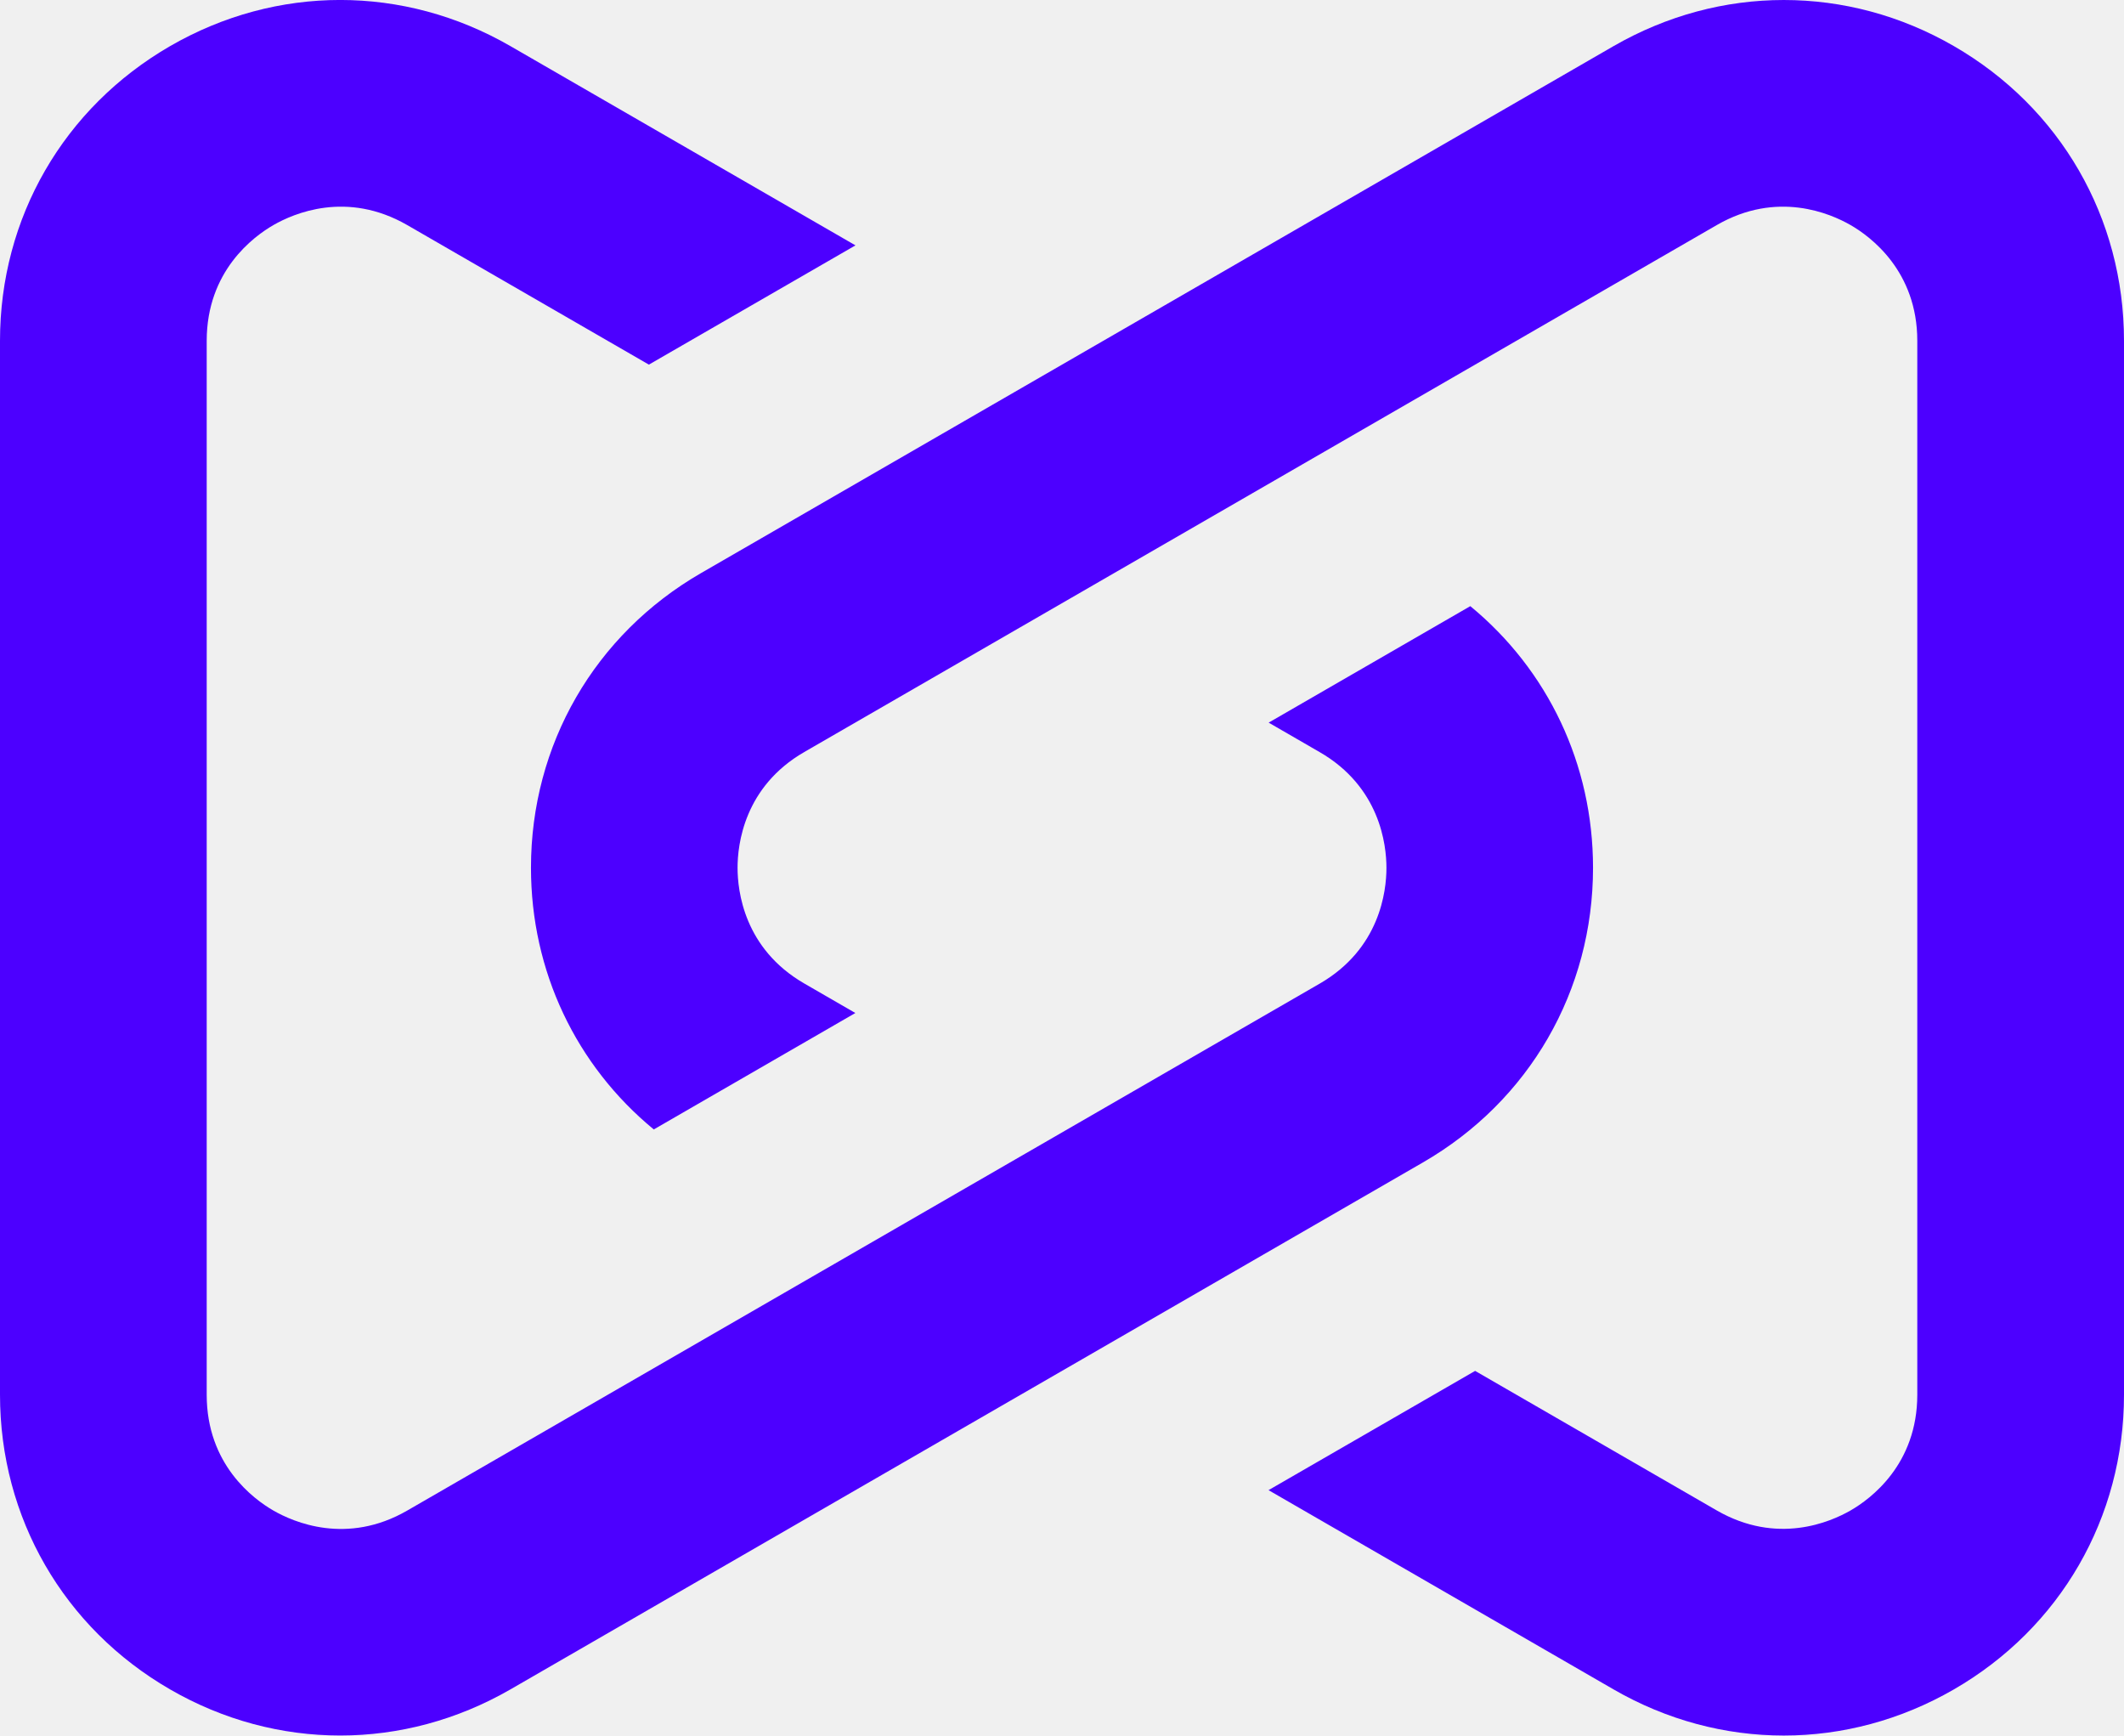
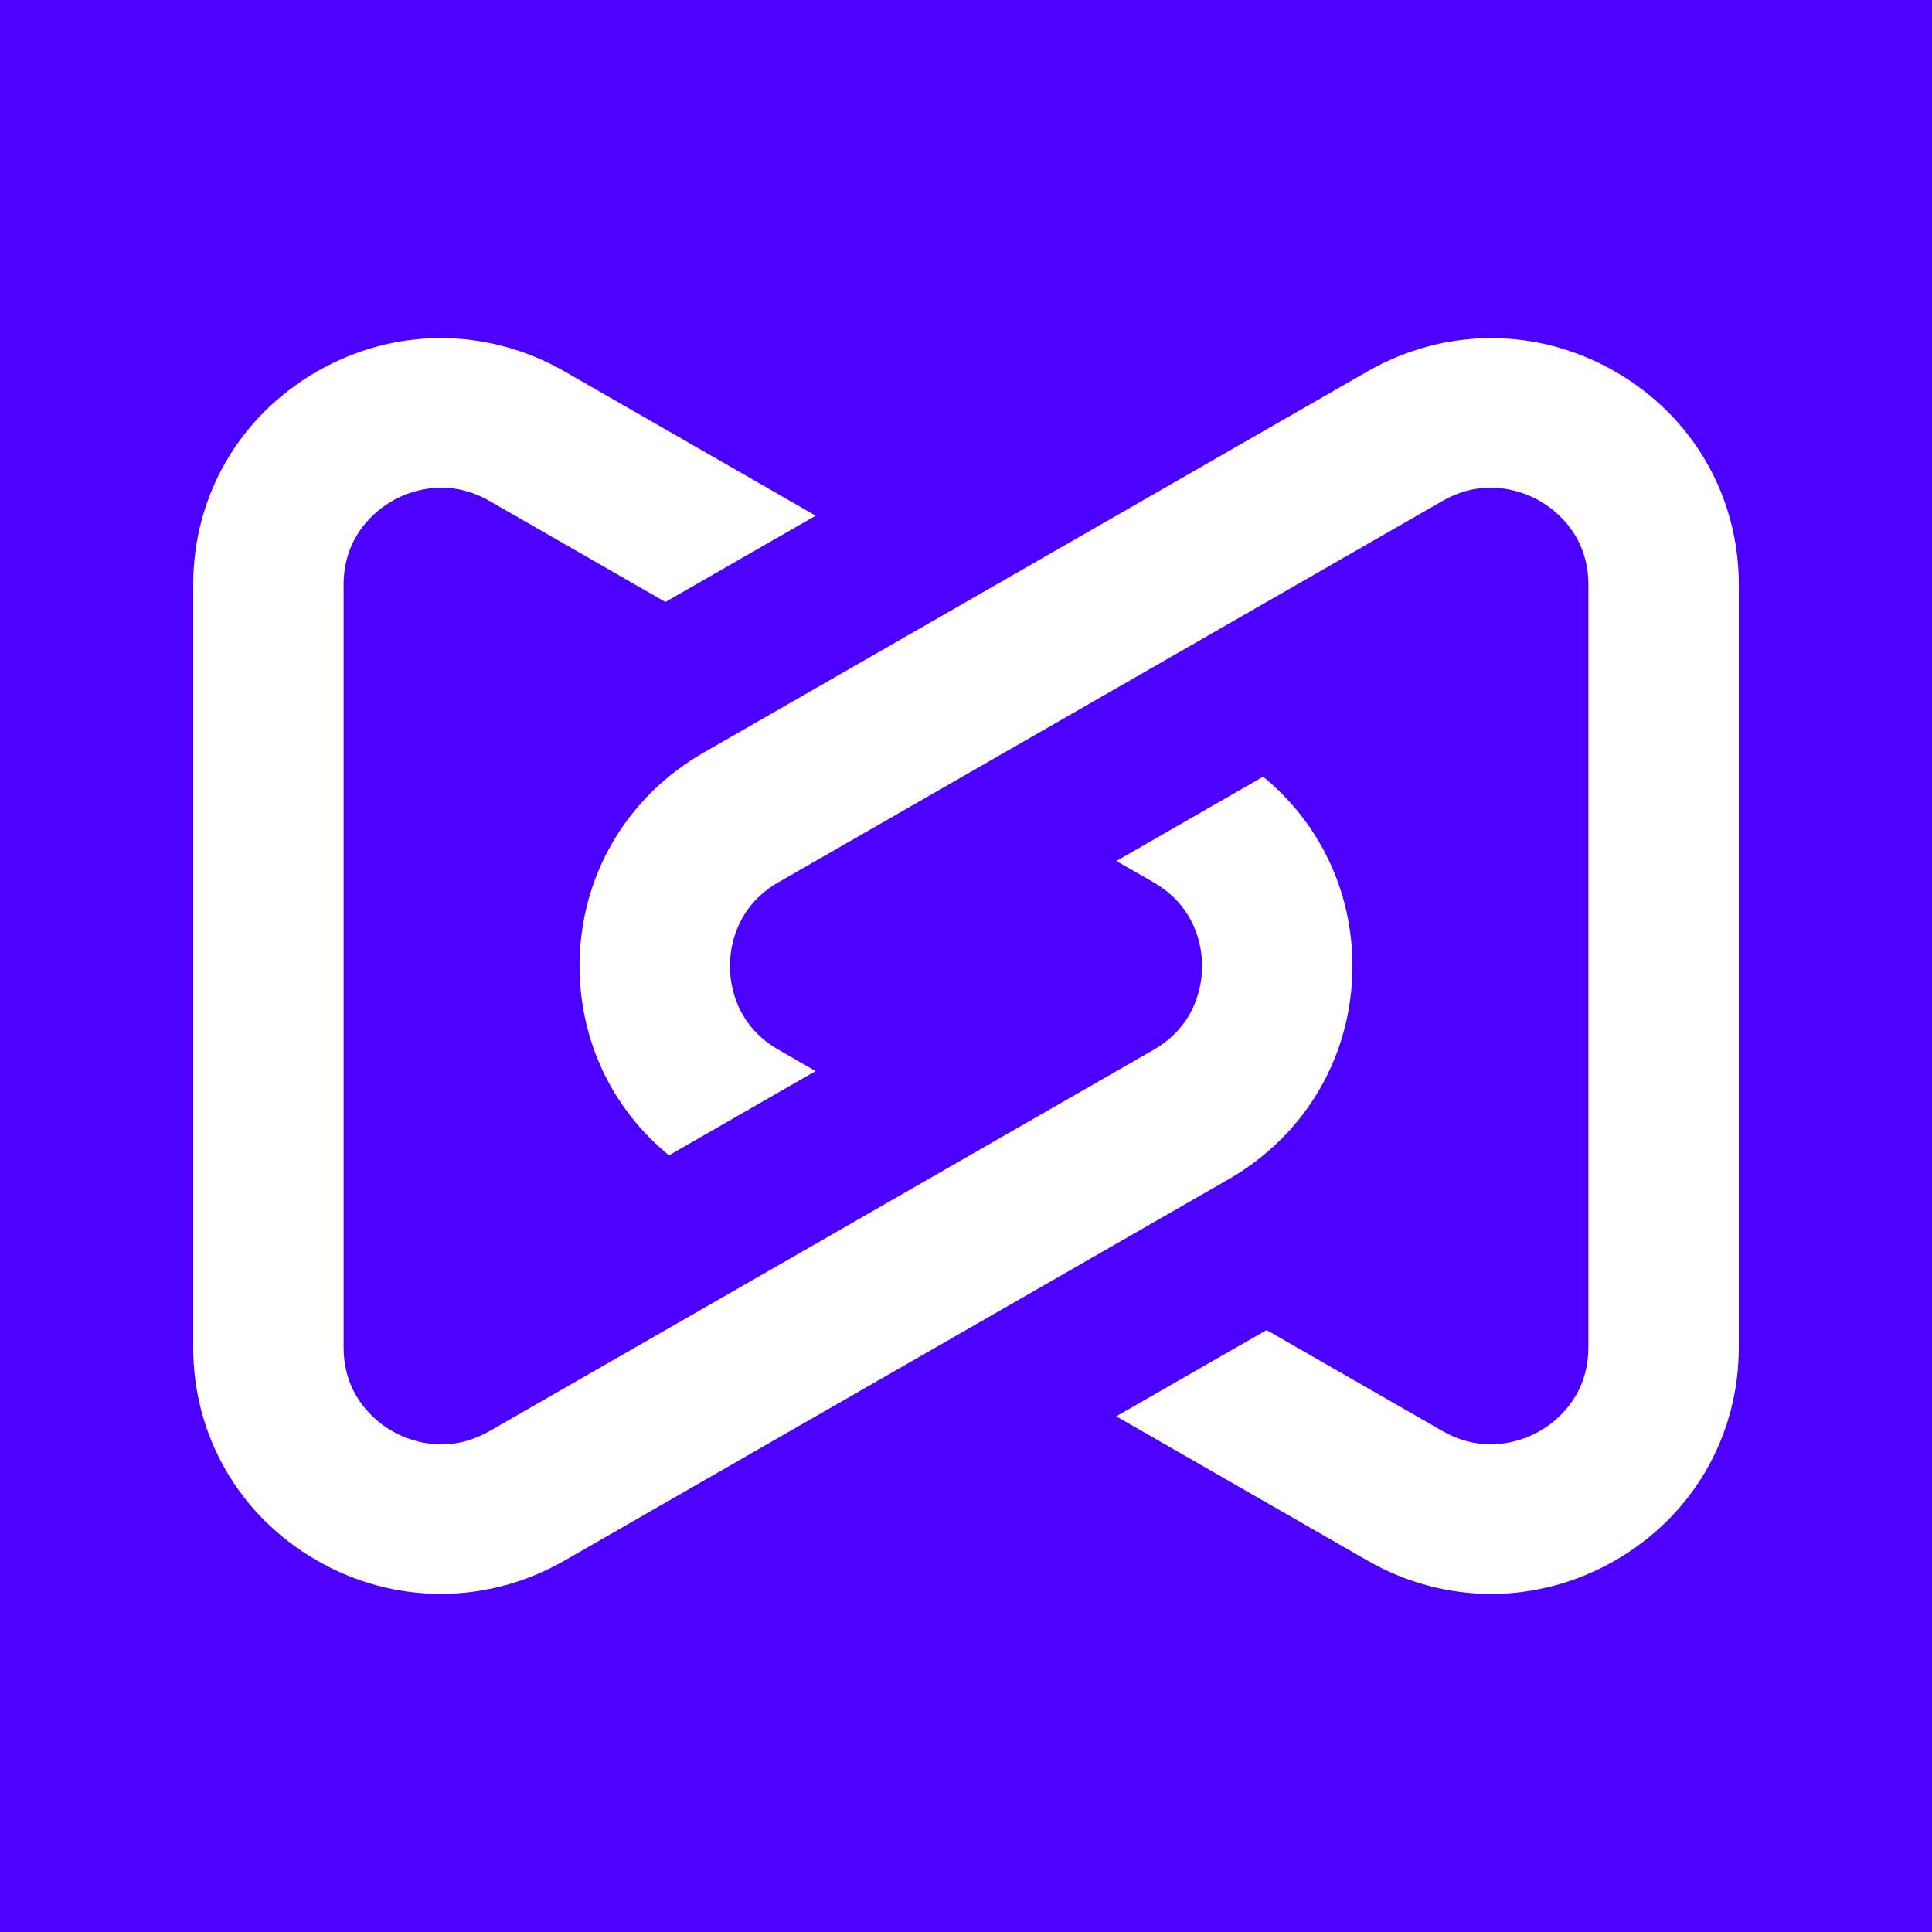
- <svg xmlns="http://www.w3.org/2000/svg" id="logo-perforce-icon-reg" viewBox="0 0 176.53 144.22">
-   <g>
-     <path d="M122.2,50.37l-16.76,9.68,4.24,2.45c5.01,2.89,5.55,7.69,5.55,9.62s-.54,6.73-5.55,9.62l-75.84,43.79c-5.01,2.89-9.44.96-11.11,0-1.67-.96-5.55-3.83-5.55-9.62V28.32c0-5.79,3.88-8.66,5.55-9.62,1.67-.96,6.09-2.89,11.11,0l20.09,11.6,17.17-9.91L42.42,3.83C33.56-1.28,22.99-1.28,14.14,3.83,5.29,8.95,0,18.1,0,28.32v87.58c0,10.22,5.29,19.38,14.14,24.49,4.43,2.56,9.28,3.83,14.14,3.83s9.71-1.28,14.14-3.83l75.84-43.79c8.85-5.11,14.14-14.27,14.14-24.49,0-8.6-3.75-16.43-10.2-21.74Z" fill="#4c00ff" />
-     <path d="M54.33,93.86l16.76-9.68-4.24-2.45c-5.01-2.89-5.55-7.69-5.55-9.62s.54-6.73,5.55-9.62l75.84-43.79c5.01-2.89,9.44-.96,11.11,0,1.67.96,5.55,3.83,5.55,9.62v87.58c0,5.79-3.88,8.66-5.55,9.62-1.67.96-6.09,2.89-11.11,0l-20.09-11.6-17.17,9.91,28.68,16.56c8.85,5.11,19.43,5.11,28.28,0,8.85-5.11,14.14-14.27,14.14-24.49V28.32c0-10.22-5.29-19.38-14.14-24.49-4.43-2.56-9.28-3.83-14.14-3.83s-9.71,1.28-14.14,3.83L58.27,47.62c-8.85,5.11-14.14,14.27-14.14,24.49,0,8.6,3.75,16.43,10.2,21.74Z" fill="#4c00ff" />
-   </g>
+ <svg xmlns="http://www.w3.org/2000/svg" viewBox="0 0 80 80">
+   <rect width="100%" height="100%" fill="#4C00FF" />
+   <path d="M61.747 14.001C63.509 14.001 65.267 14.459 66.873 15.382C70.082 17.224 72 20.527 72 24.212V55.788C72 59.473 70.082 62.776 66.873 64.618C63.665 66.461 59.829 66.461 56.621 64.618L46.223 58.647L52.448 55.075L59.732 59.257C61.551 60.299 63.154 59.603 63.759 59.257C64.365 58.911 65.771 57.876 65.771 55.788V24.212C65.771 22.124 64.365 21.089 63.759 20.743C63.154 20.397 61.548 19.701 59.732 20.743L32.236 36.532C30.42 37.574 30.224 39.304 30.224 40C30.224 40.696 30.42 42.426 32.236 43.468L33.773 44.352L27.697 47.842V47.838C25.359 45.924 23.999 43.101 23.999 40C23.999 36.315 25.917 33.013 29.125 31.17L56.621 15.382C58.227 14.462 59.985 14.001 61.747 14.001Z" fill="white" />
+   <path d="M13.126 15.382C16.335 13.539 20.167 13.539 23.379 15.382L33.777 21.353L27.552 24.926L20.268 20.743C18.449 19.701 16.846 20.397 16.241 20.743C15.635 21.089 14.228 22.124 14.228 24.212V55.792C14.228 57.88 15.635 58.914 16.241 59.26C16.846 59.607 18.452 60.302 20.268 59.26L47.764 43.472C49.58 42.43 49.776 40.699 49.776 40.004C49.776 39.308 49.58 37.577 47.764 36.535L46.227 35.652L52.303 32.162C54.641 34.076 56.001 36.899 56.001 40C56.001 43.685 54.083 46.987 50.874 48.83L23.379 64.618C21.773 65.538 20.015 65.999 18.253 65.999C16.491 65.999 14.732 65.541 13.126 64.618C9.918 62.776 8 59.473 8 55.788V24.212C8 20.527 9.918 17.228 13.126 15.382Z" fill="white" />
</svg>
